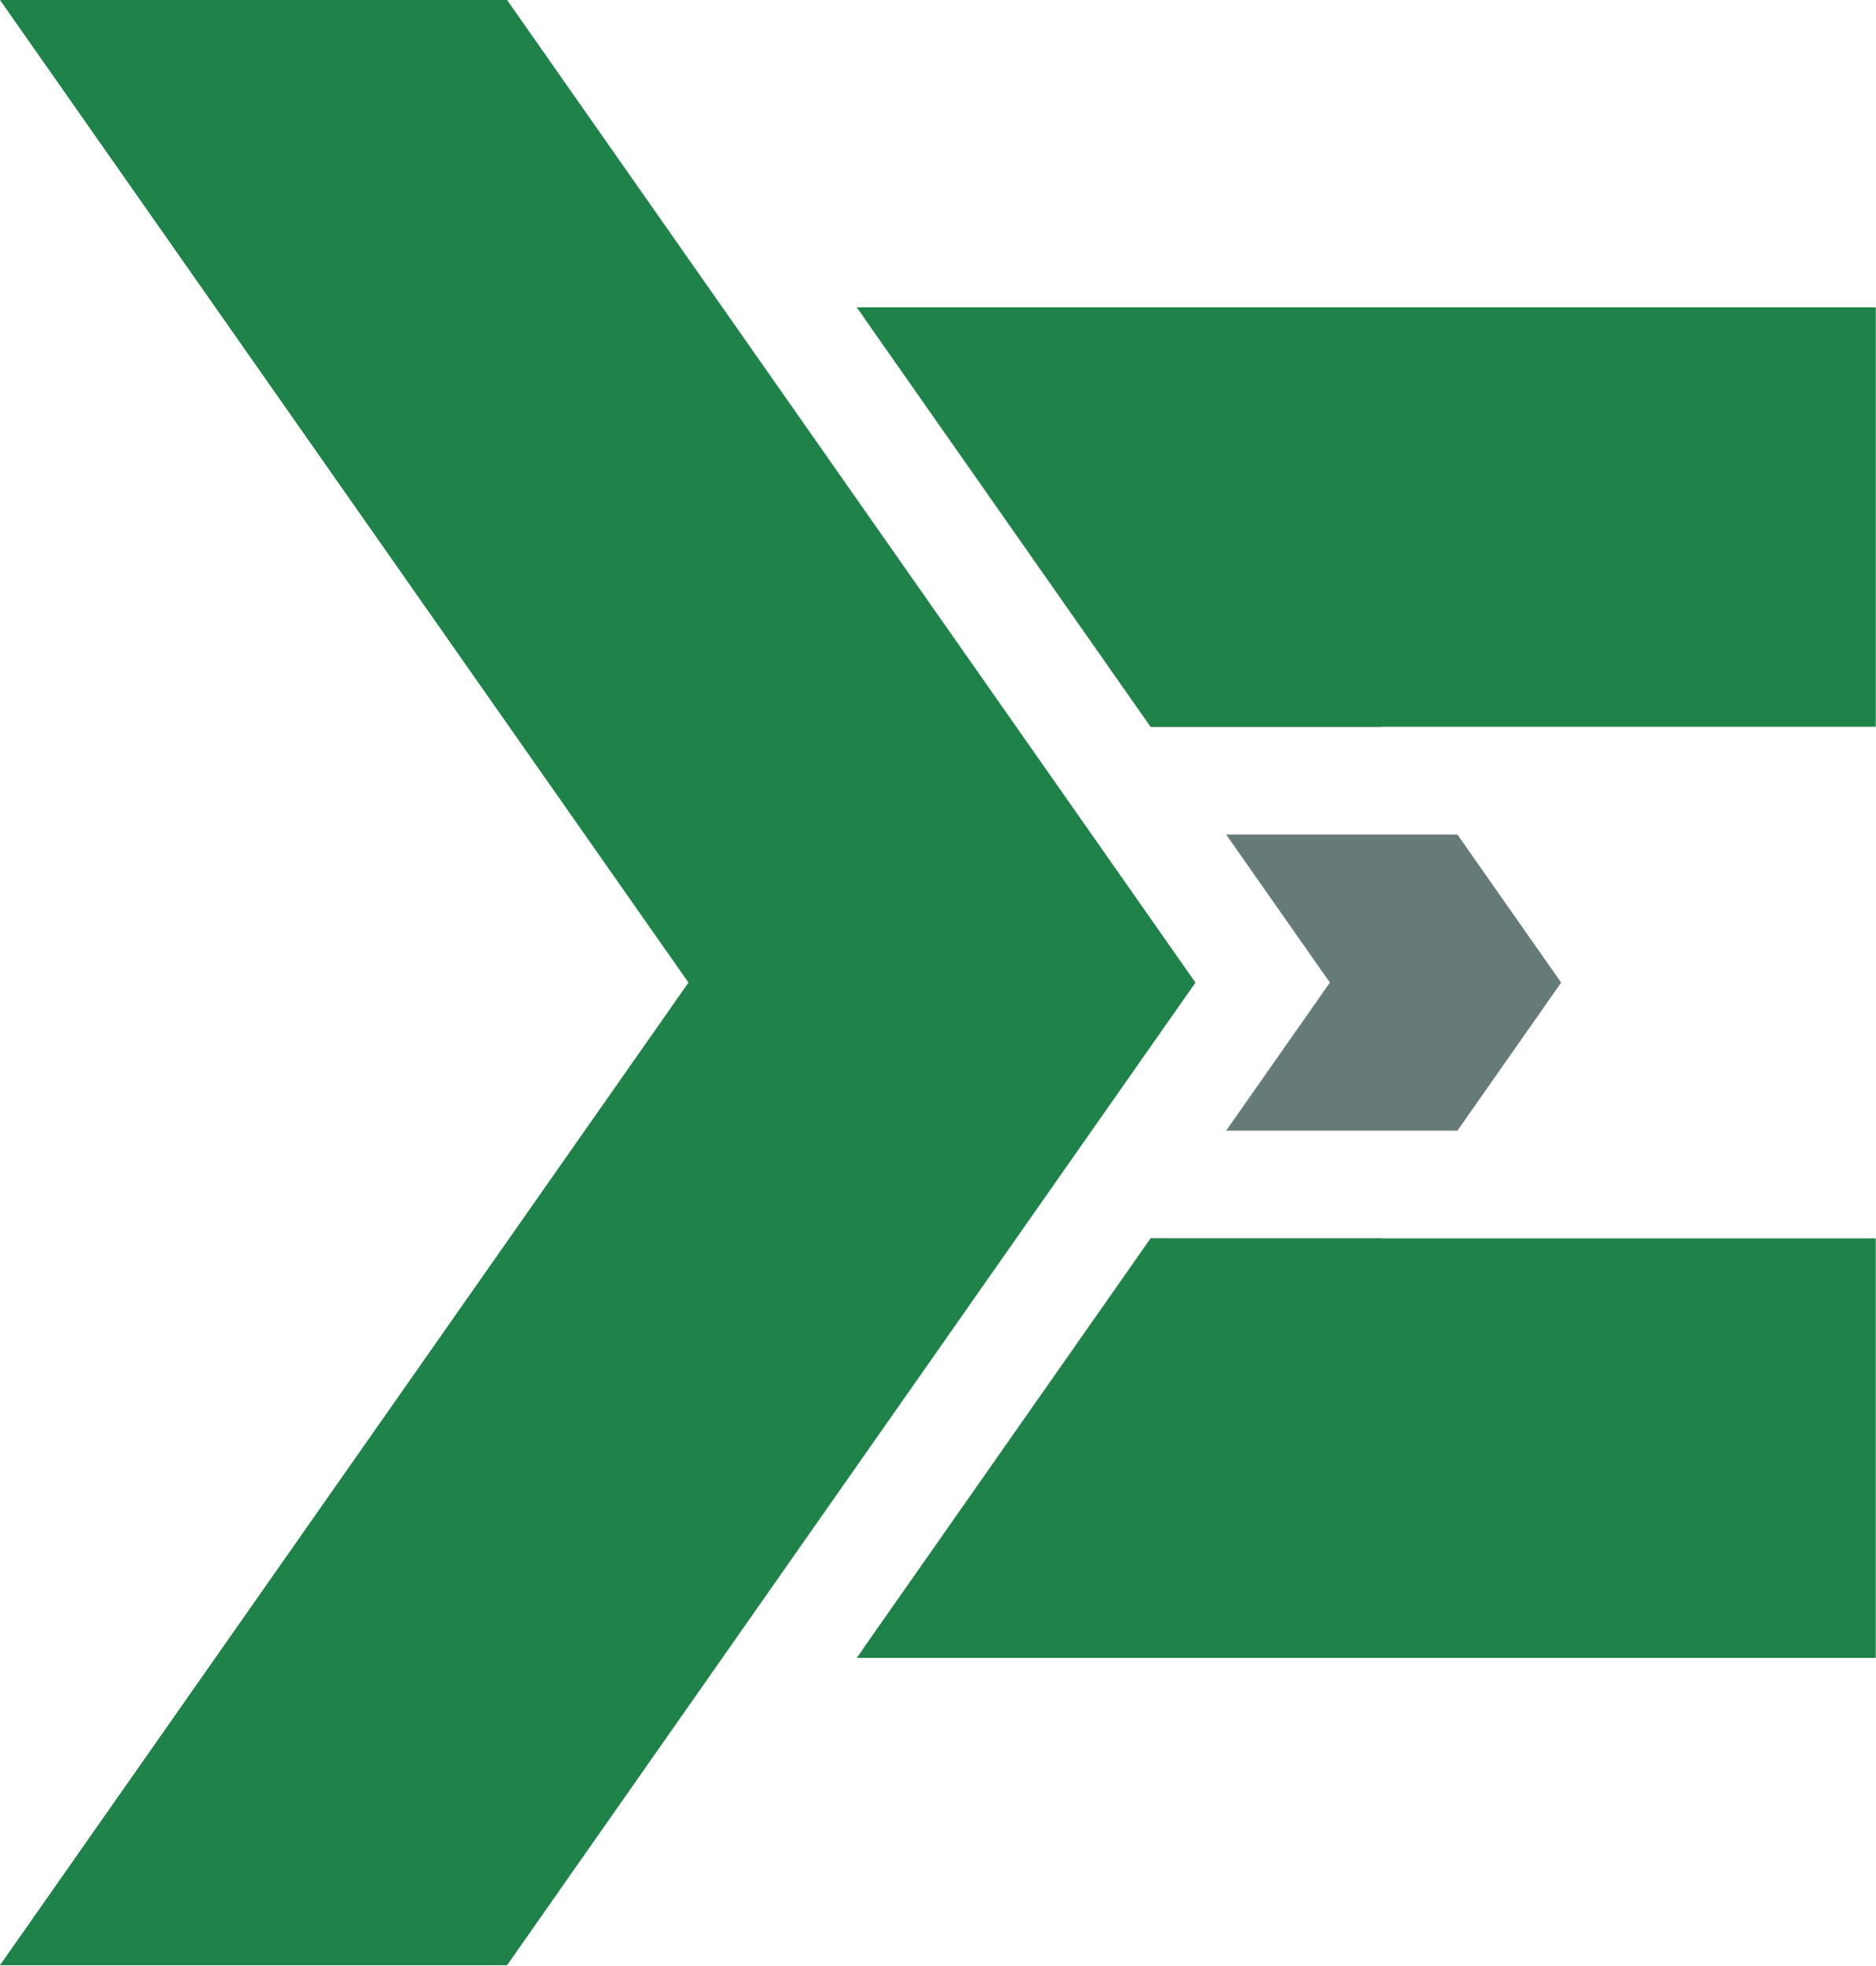
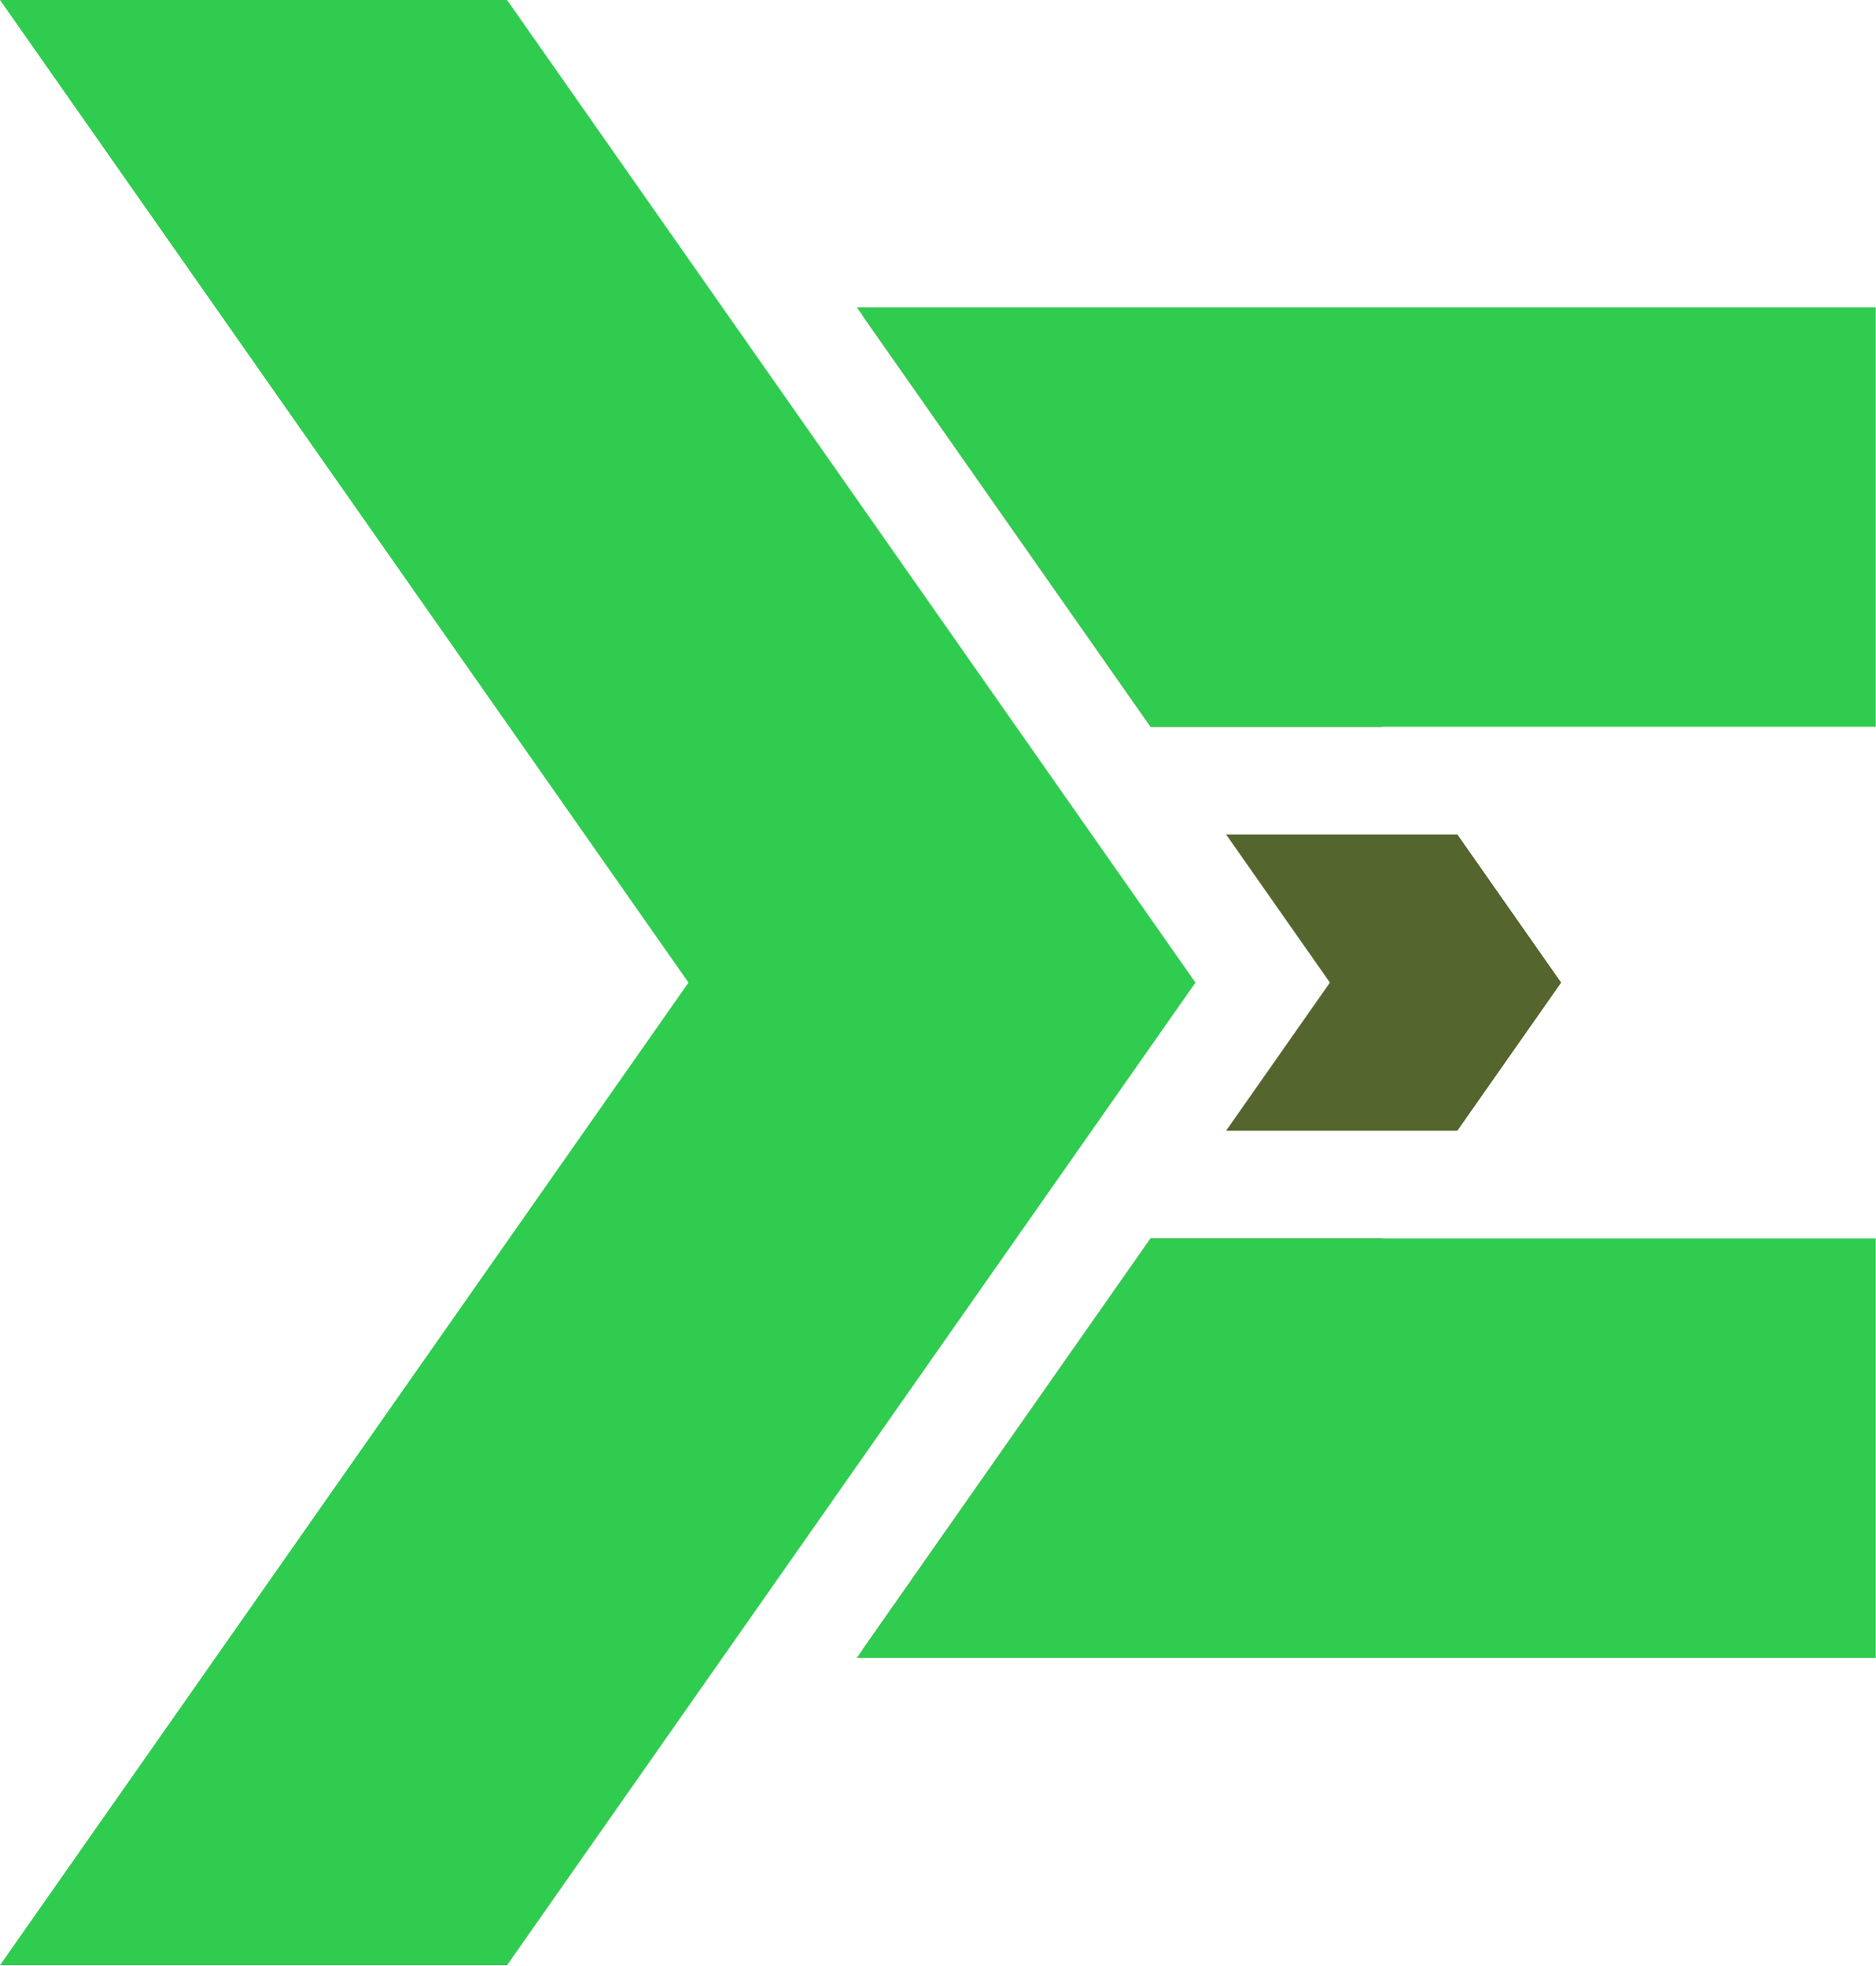
<svg xmlns="http://www.w3.org/2000/svg" xmlns:xlink="http://www.w3.org/1999/xlink" width="74.967mm" height="78.559mm" viewBox="0 0 74.967 78.559" version="1.1" id="svg1">
  <defs id="defs1">
    <linearGradient id="swatch8">
-       <stop style="stop-color:#667b79;stop-opacity:1;" offset="0" id="stop8" />
+       <stop style="stop-color:#54652e;stop-opacity:1;" offset="0" id="stop8" />
    </linearGradient>
    <linearGradient id="swatch1" gradientTransform="scale(0.2645833)">
-       <stop style="stop-color:#1f8248;stop-opacity:1;" offset="0" id="stop1" />
+       <stop style="stop-color:#30cc50;stop-opacity:1;" offset="0" id="stop1" />
    </linearGradient>
    <linearGradient xlink:href="#swatch1" id="linearGradient1" x1="67.517" y1="74.422" x2="115.295" y2="74.422" gradientUnits="userSpaceOnUse" />
    <linearGradient xlink:href="#swatch1" id="linearGradient2" x1="101.76" y1="55.812" x2="142.483" y2="55.812" gradientUnits="userSpaceOnUse" />
    <linearGradient xlink:href="#swatch8" id="linearGradient9" x1="101.996" y1="74.422" x2="129.911" y2="74.422" gradientUnits="userSpaceOnUse" />
    <linearGradient xlink:href="#swatch1" id="linearGradient10" gradientUnits="userSpaceOnUse" />
  </defs>
-   <g id="layer1" transform="translate(-14.2396,-11.15717)">
-     <g id="g13" transform="translate(-53.27701,-23.98599)">
+   <g id="layer1" transform="translate(-23.30098,-15.95437)">
+     <g id="g13" transform="translate(-44.21564,-19.1888)">
      <path id="path53" style="fill:url(#linearGradient9);fill-opacity:1;stroke-width:1.506" d="m 101.996,47.765 11.509,16.432 h 9.243 L 111.239,47.765 Z m 14.525,20.737 4.147,5.92 -4.147,5.92 h 9.243 l 4.147,-5.92 -4.147,-5.92 z m -3.016,16.146 -11.508,16.431 h 9.243 l 11.509,-16.431 z" />
      <path id="path48" style="fill:url(#linearGradient2);stroke-width:1.506" d="m 101.76,47.427 11.746,16.769 h 28.978 V 47.427 Z" />
      <path id="path50" style="fill:url(#linearGradient10);stroke-width:1.506" d="m 113.505,84.648 -11.745,16.769 h 40.723 V 84.648 Z" />
      <path id="path58" style="fill:url(#linearGradient1);stroke-width:1.506" d="M 67.517,35.143 95.032,74.422 67.517,113.702 H 87.782 L 115.295,74.422 87.782,35.143 Z" />
    </g>
  </g>
</svg>
